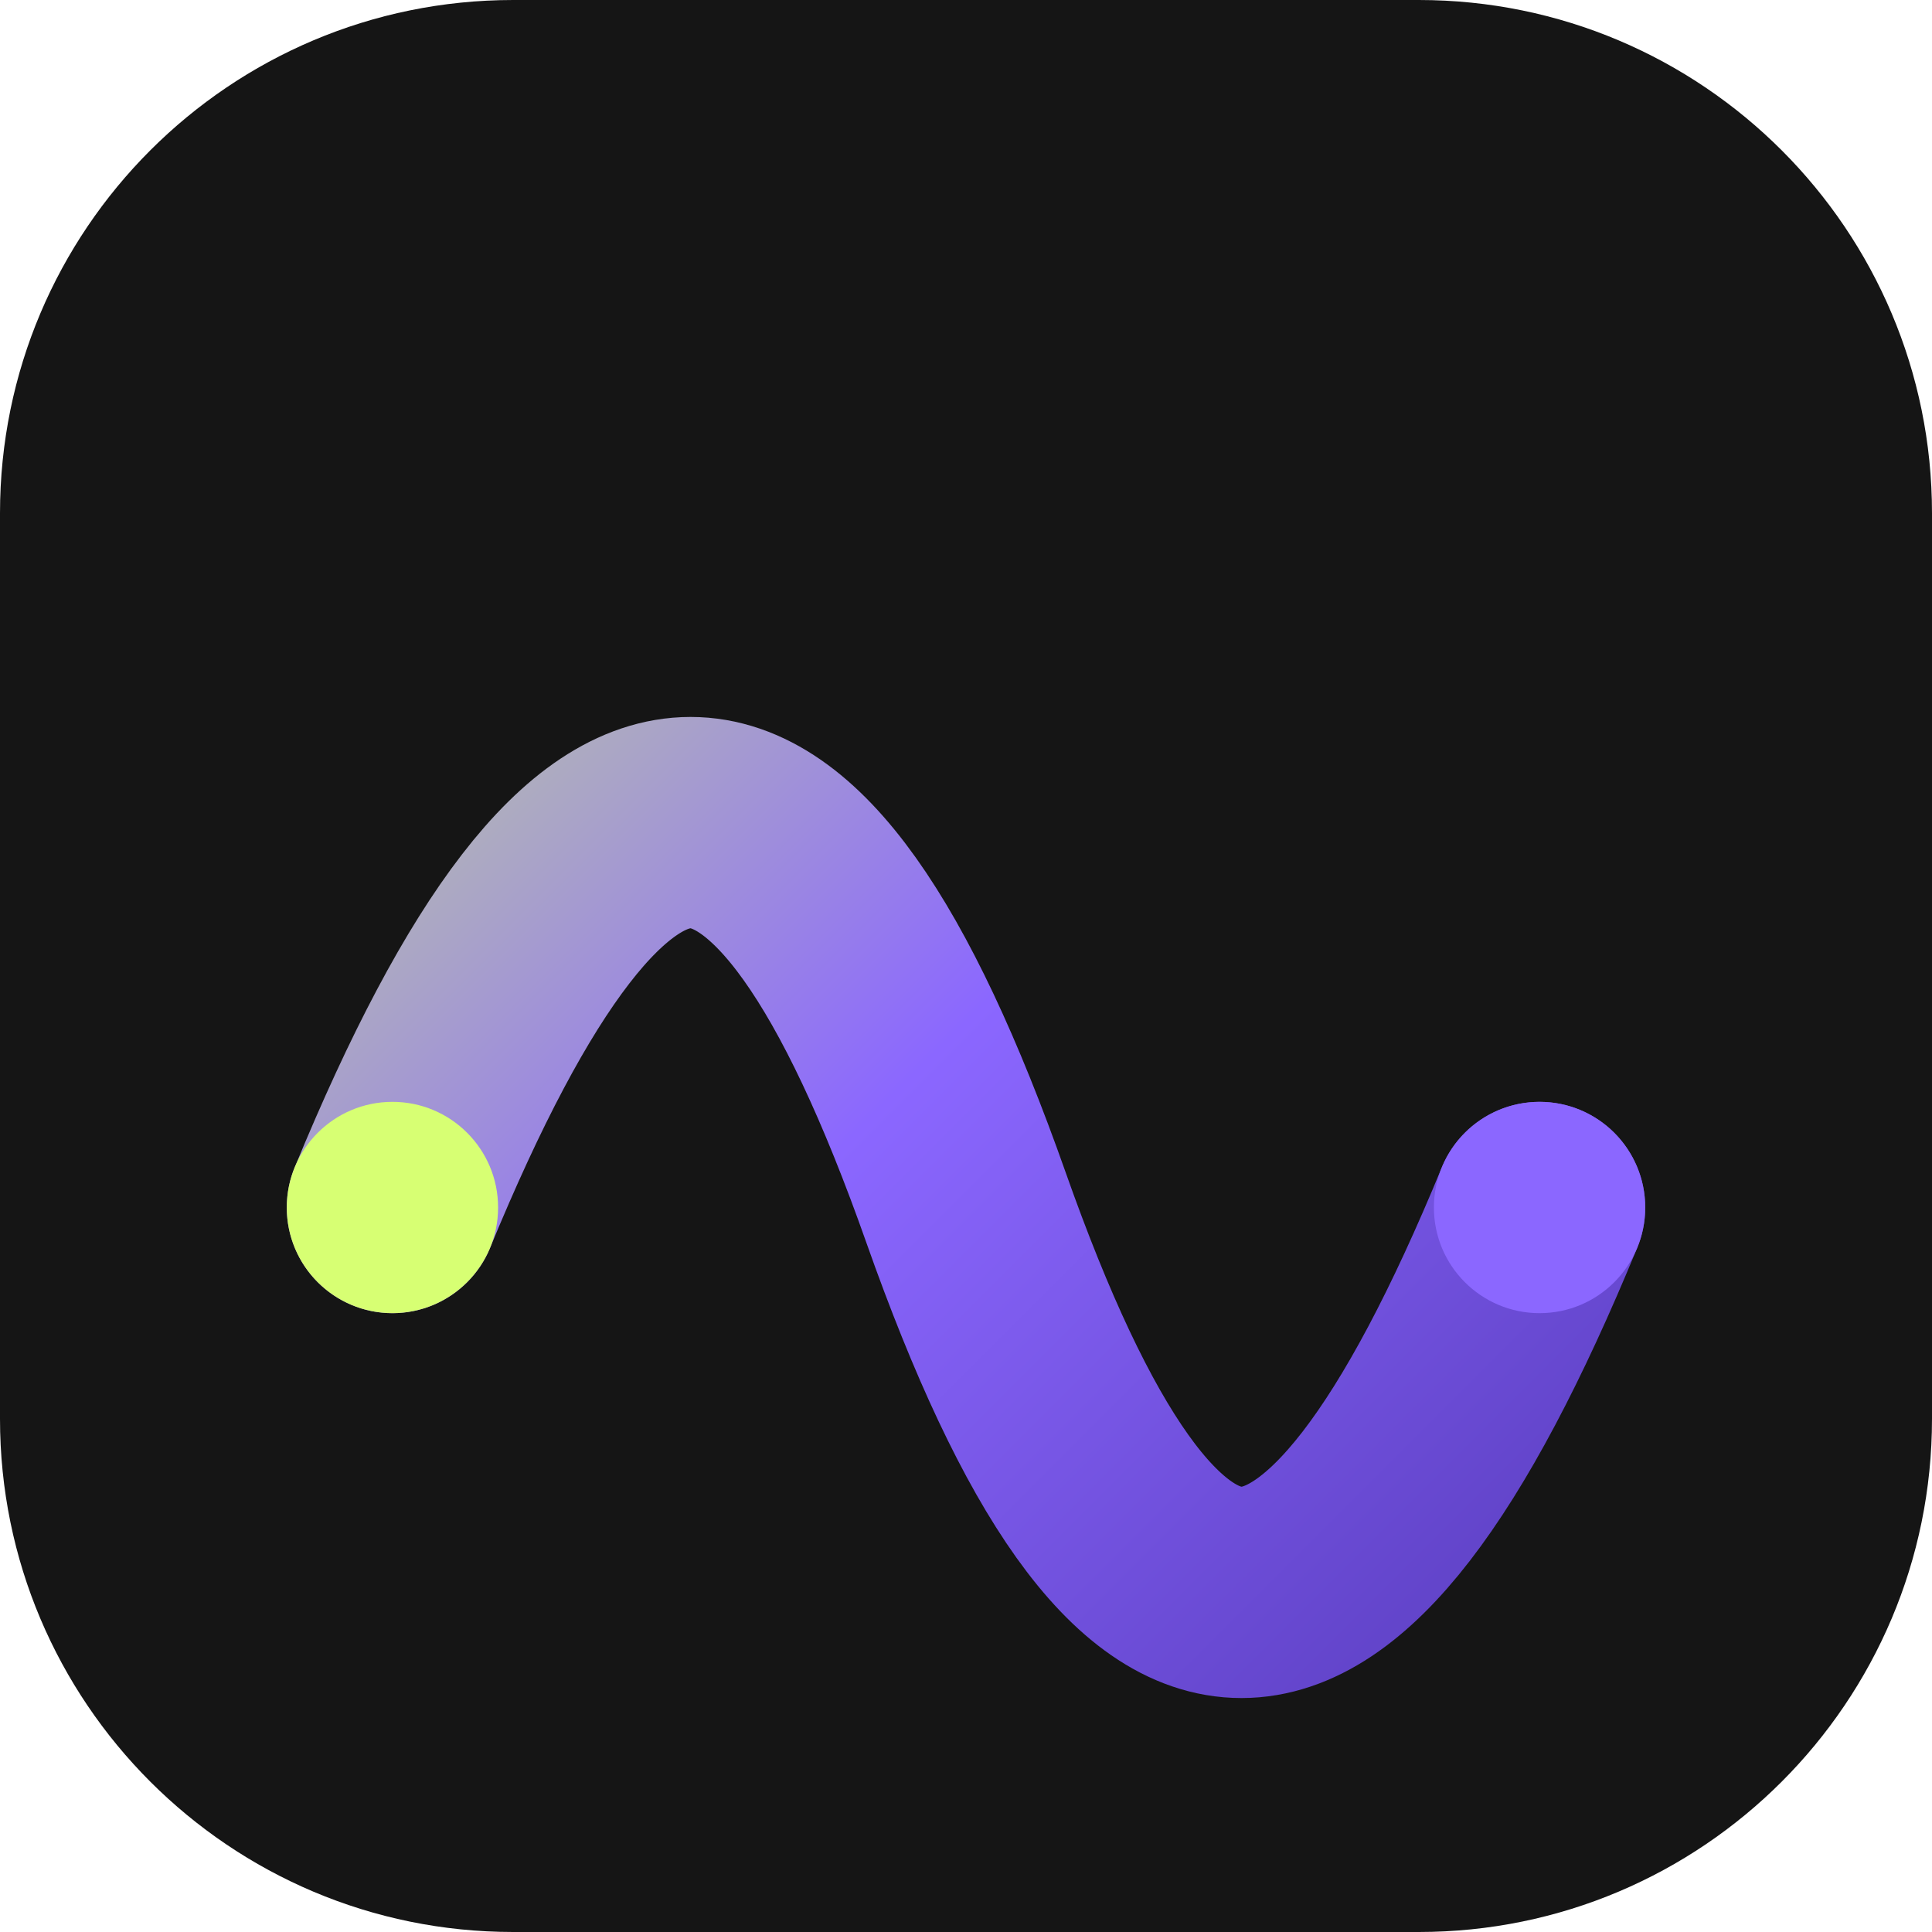
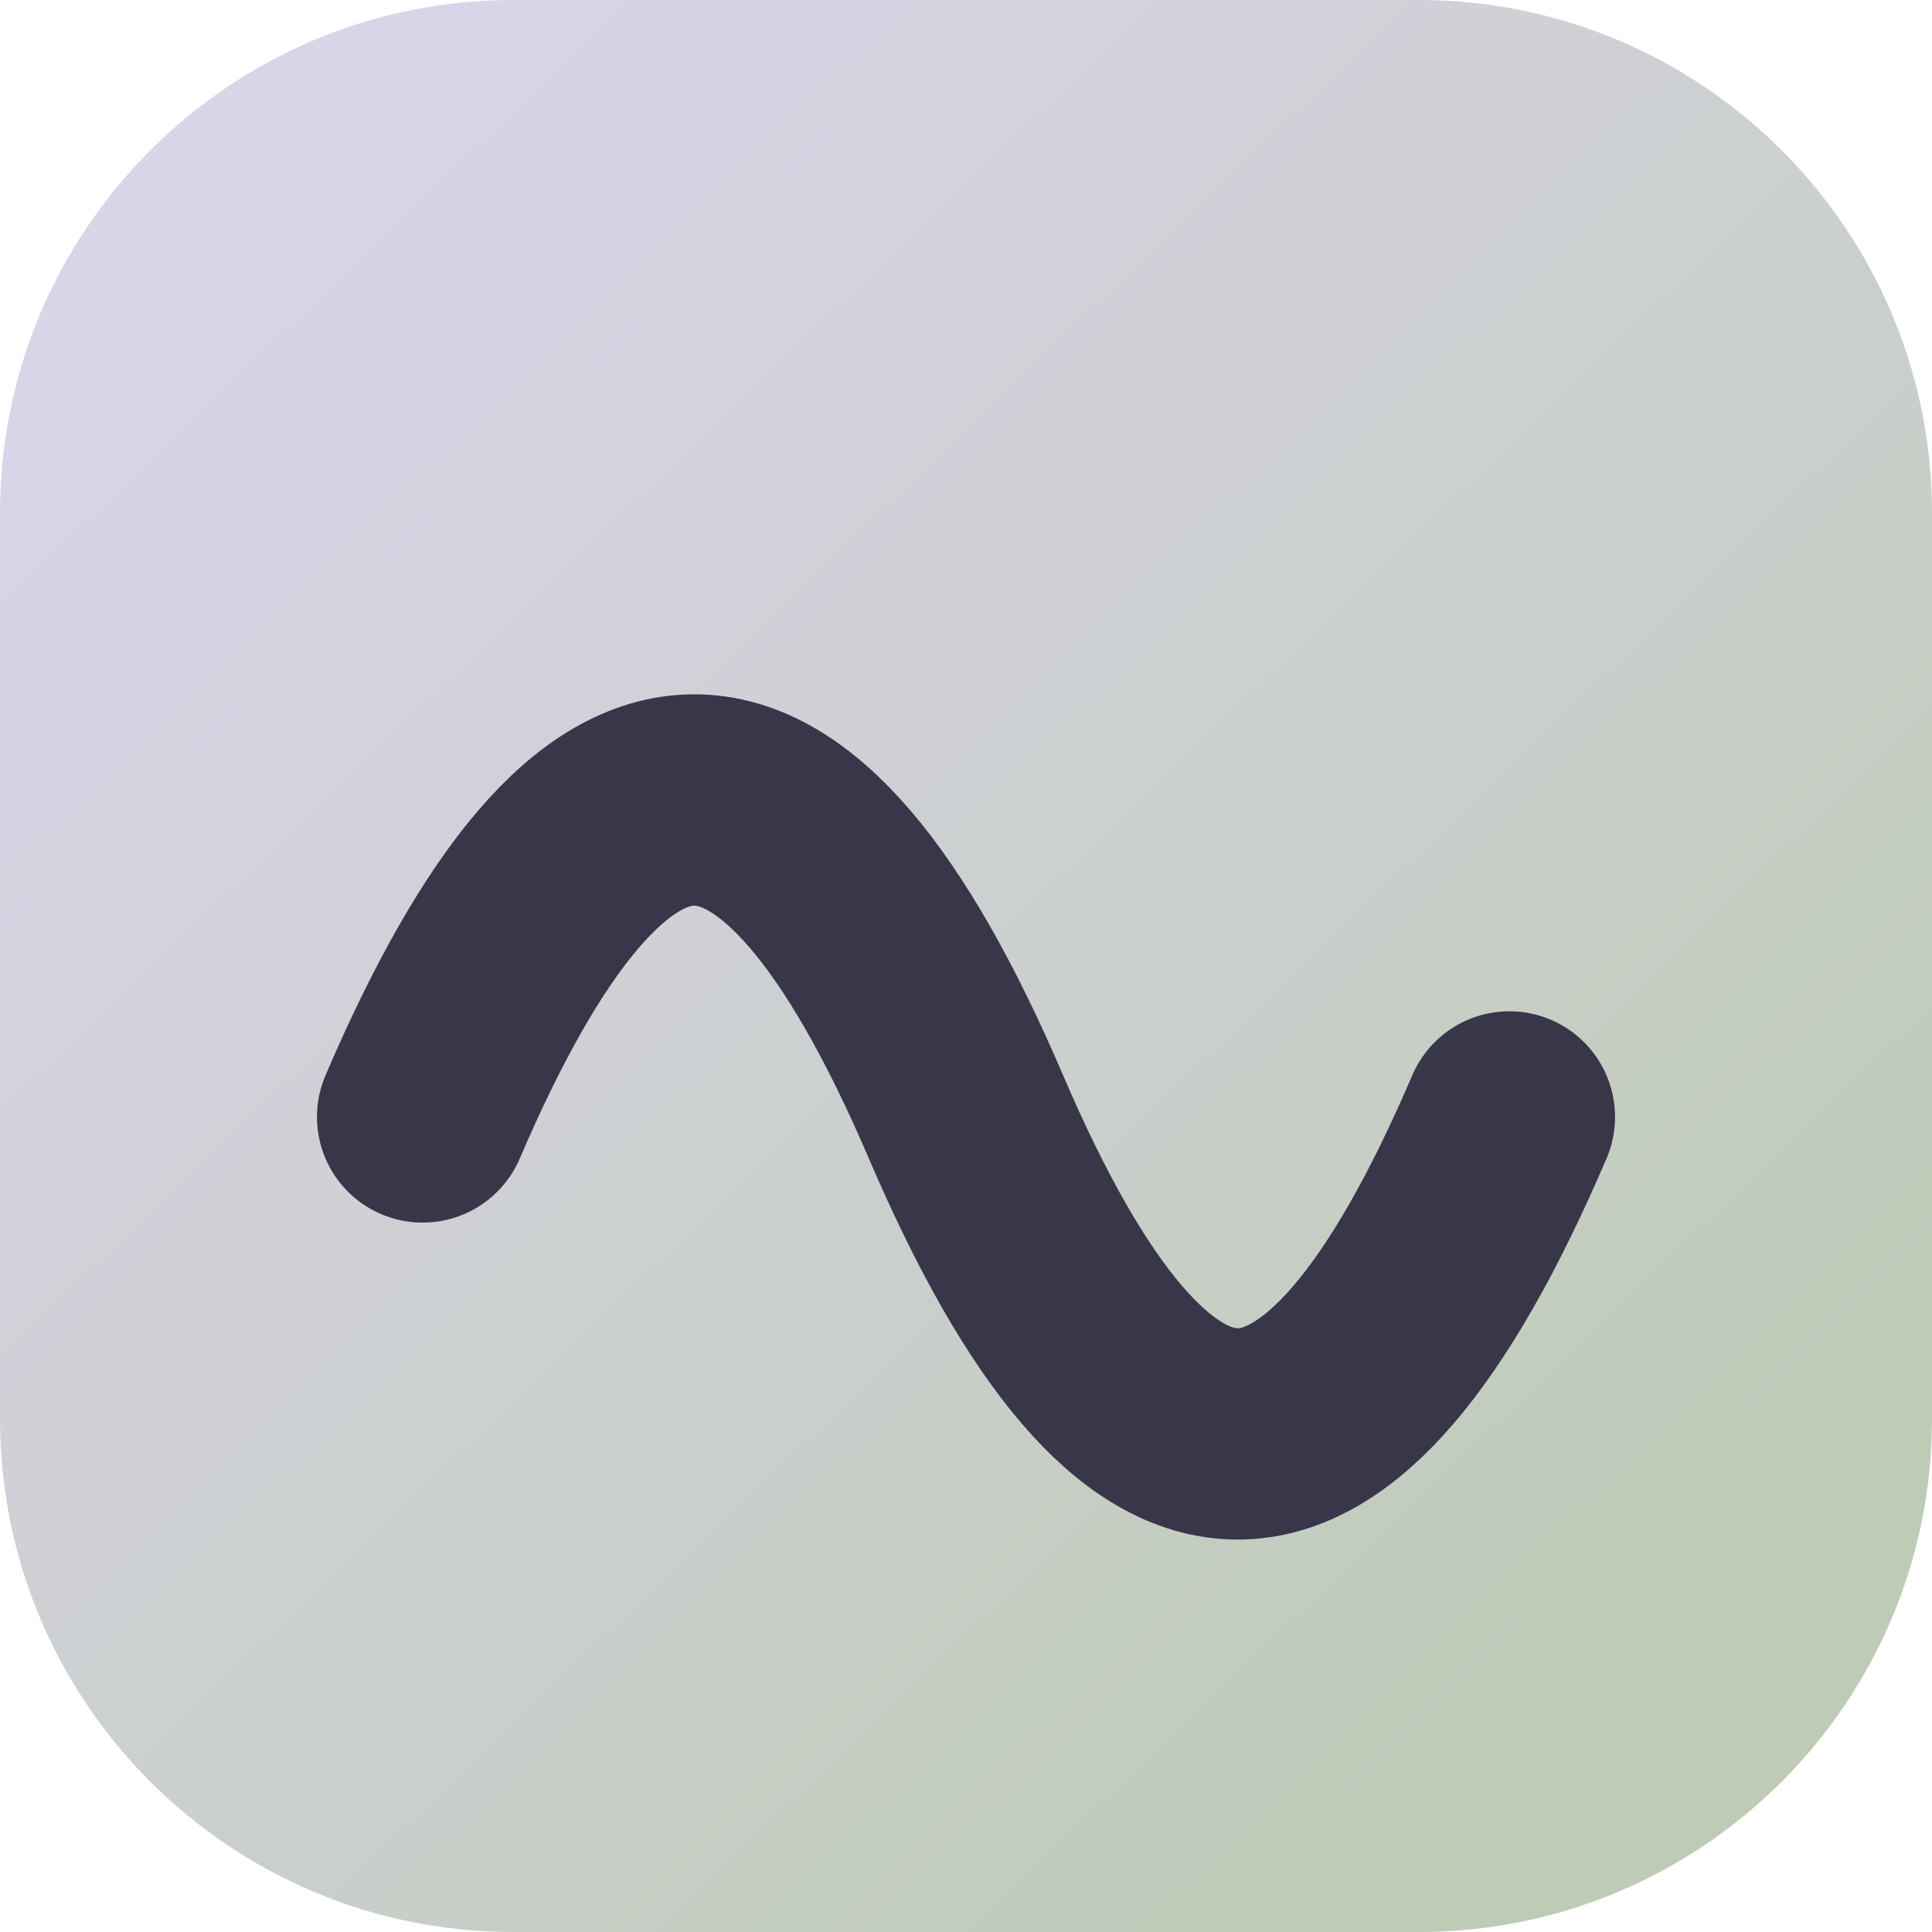
<svg xmlns="http://www.w3.org/2000/svg" viewBox="0 0 64 64">
  <defs>
-     <linearGradient id="g" x1="8" y1="8" x2="56" y2="56" gradientUnits="userSpaceOnUse">
-       <stop stop-color="#d7ff73" />
-       <stop offset=".52" stop-color="#8b67ff" />
-       <stop offset="1" stop-color="#5539b9" />
+     <linearGradient id="surface" x1="8" y1="7" x2="56" y2="57" gradientUnits="userSpaceOnUse">
+       <stop stop-color="#d9d4e8" />
+       <stop offset="1" stop-color="#becbb6" />
    </linearGradient>
  </defs>
-   <rect width="64" height="64" rx="17" fill="#151515" />
-   <path d="M13 40c7-17 13-17 19 0 6 17 12 17 19 0" fill="none" stroke="url(#g)" stroke-linecap="round" stroke-width="7" />
-   <circle cx="13" cy="40" r="3.5" fill="#d7ff73" />
-   <circle cx="51" cy="40" r="3.5" fill="#8b67ff" />
+   <rect width="64" height="64" rx="17" fill="url(#surface)" />
+   <path d="M14 37c6-14 12-14 18 0 6 14 12 14 18 0" fill="none" stroke="#393649" stroke-linecap="round" stroke-width="7" />
</svg>
